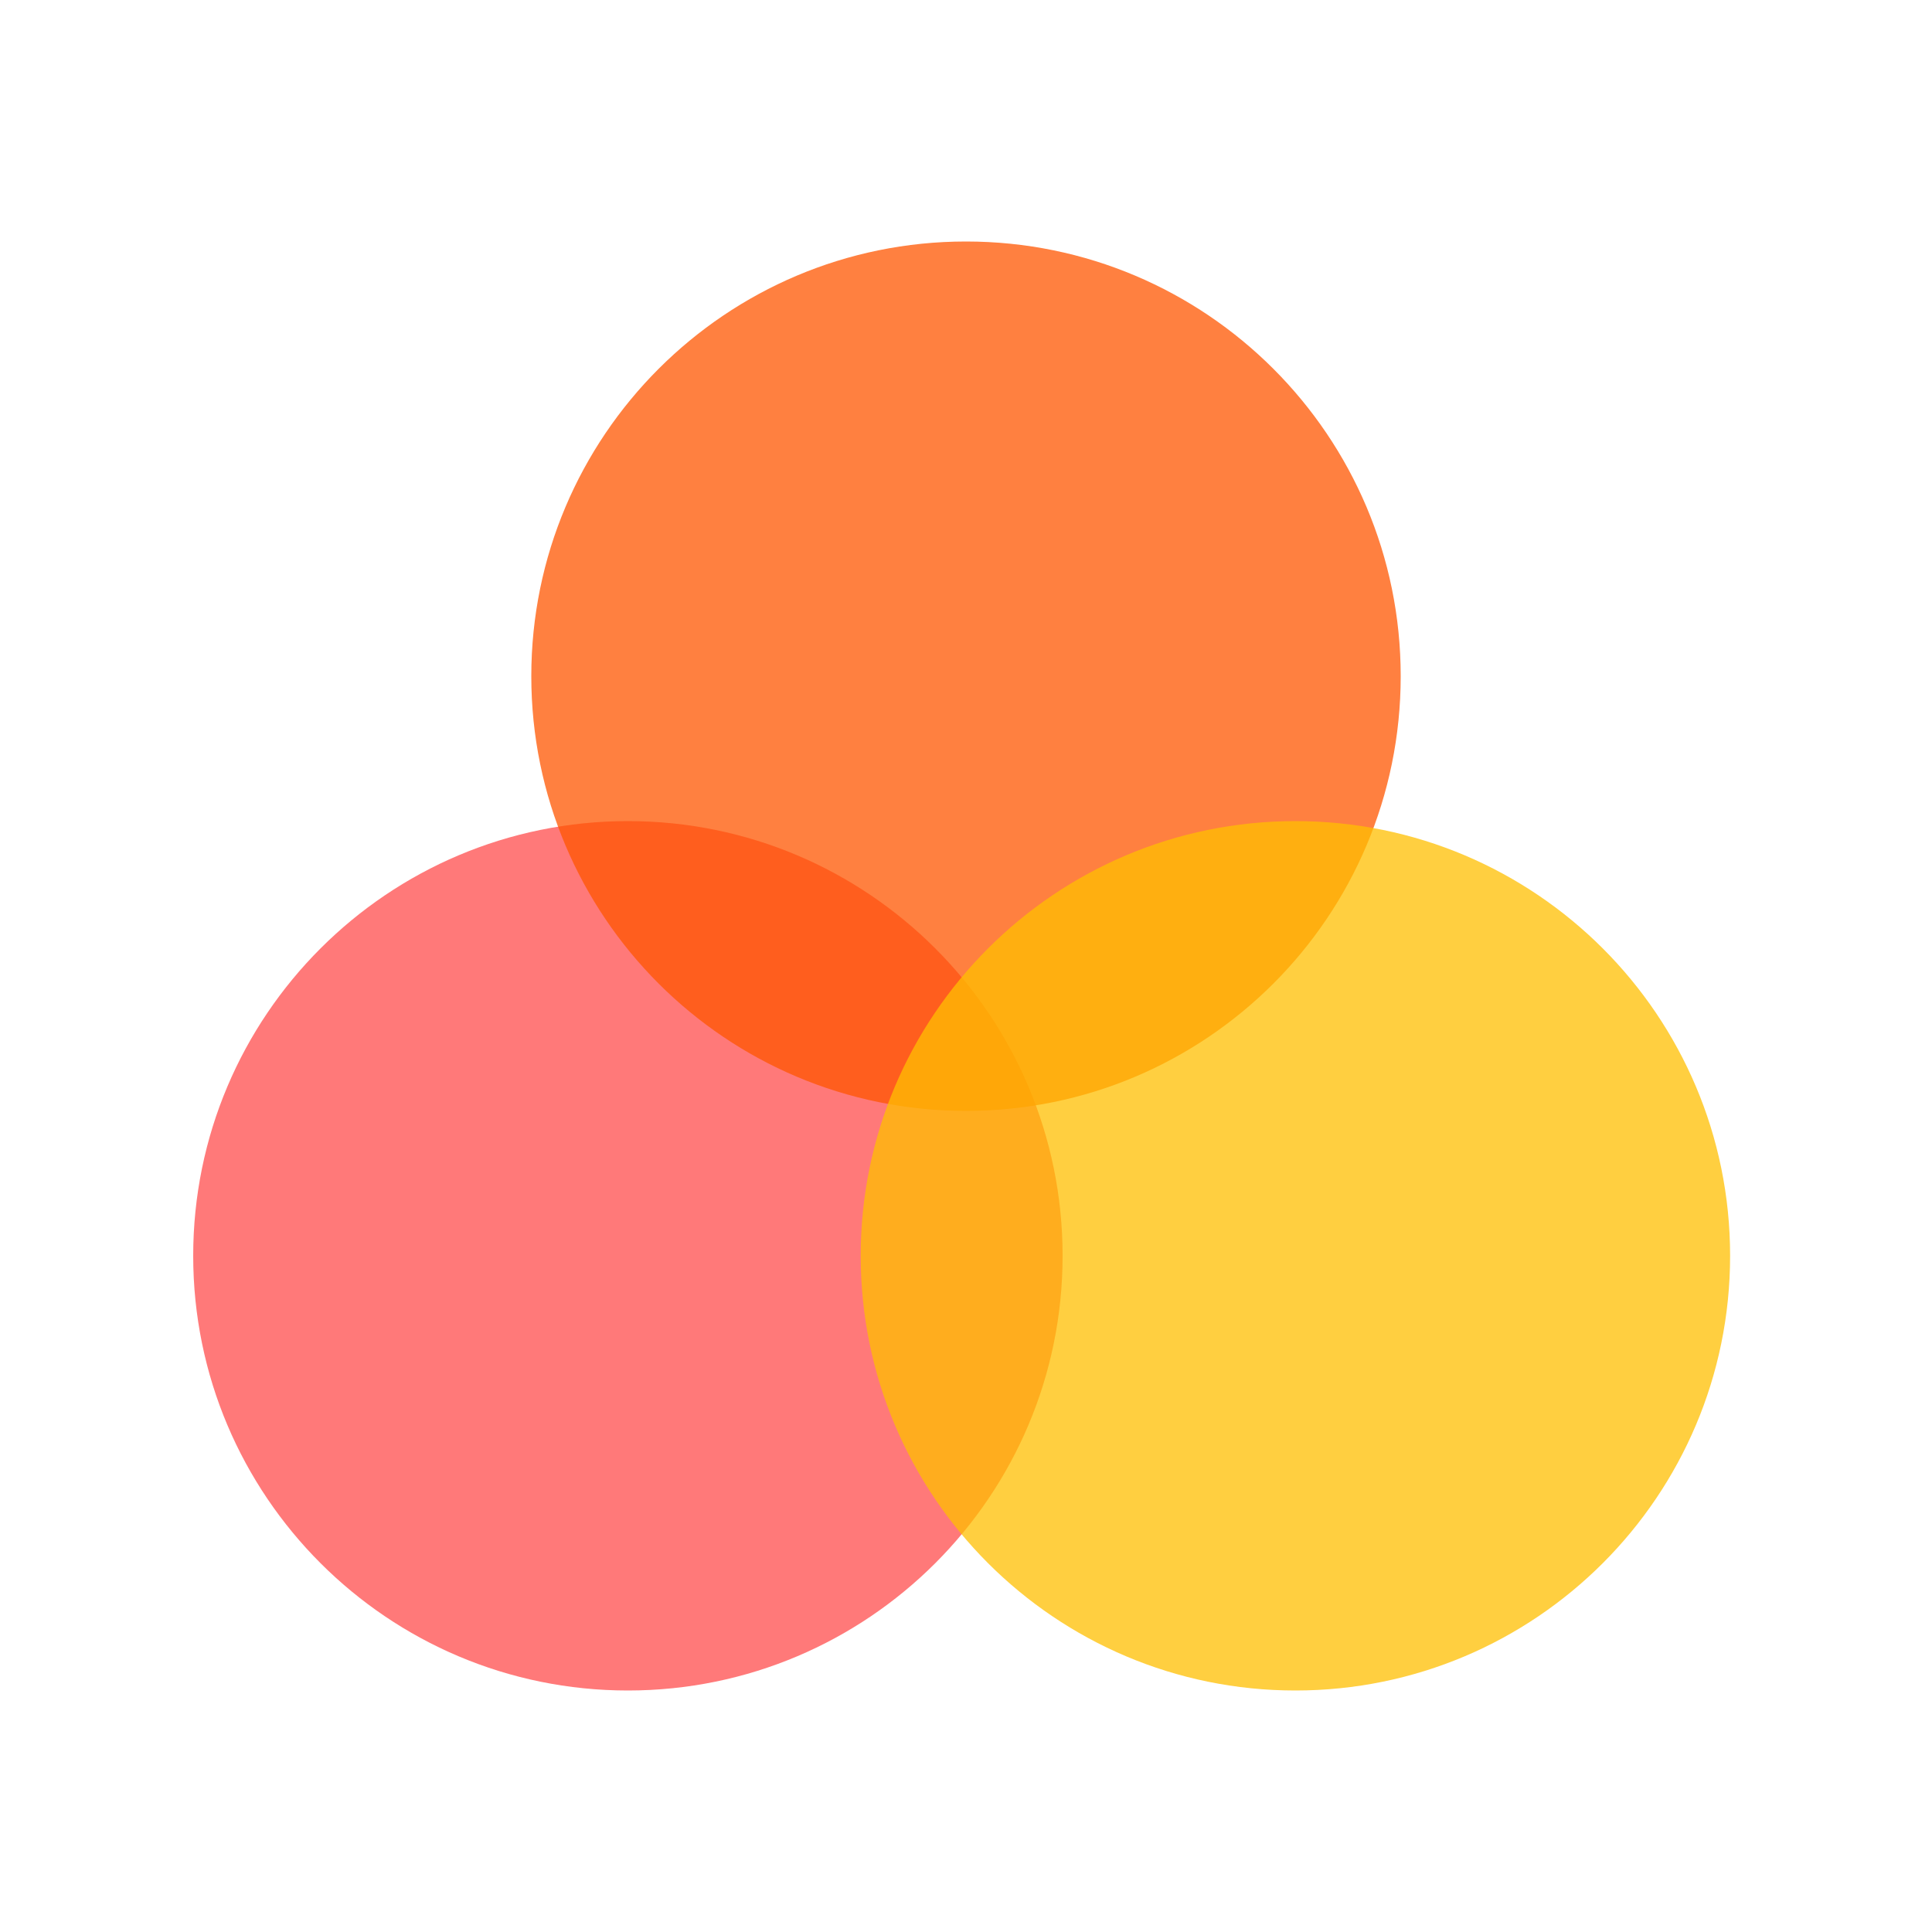
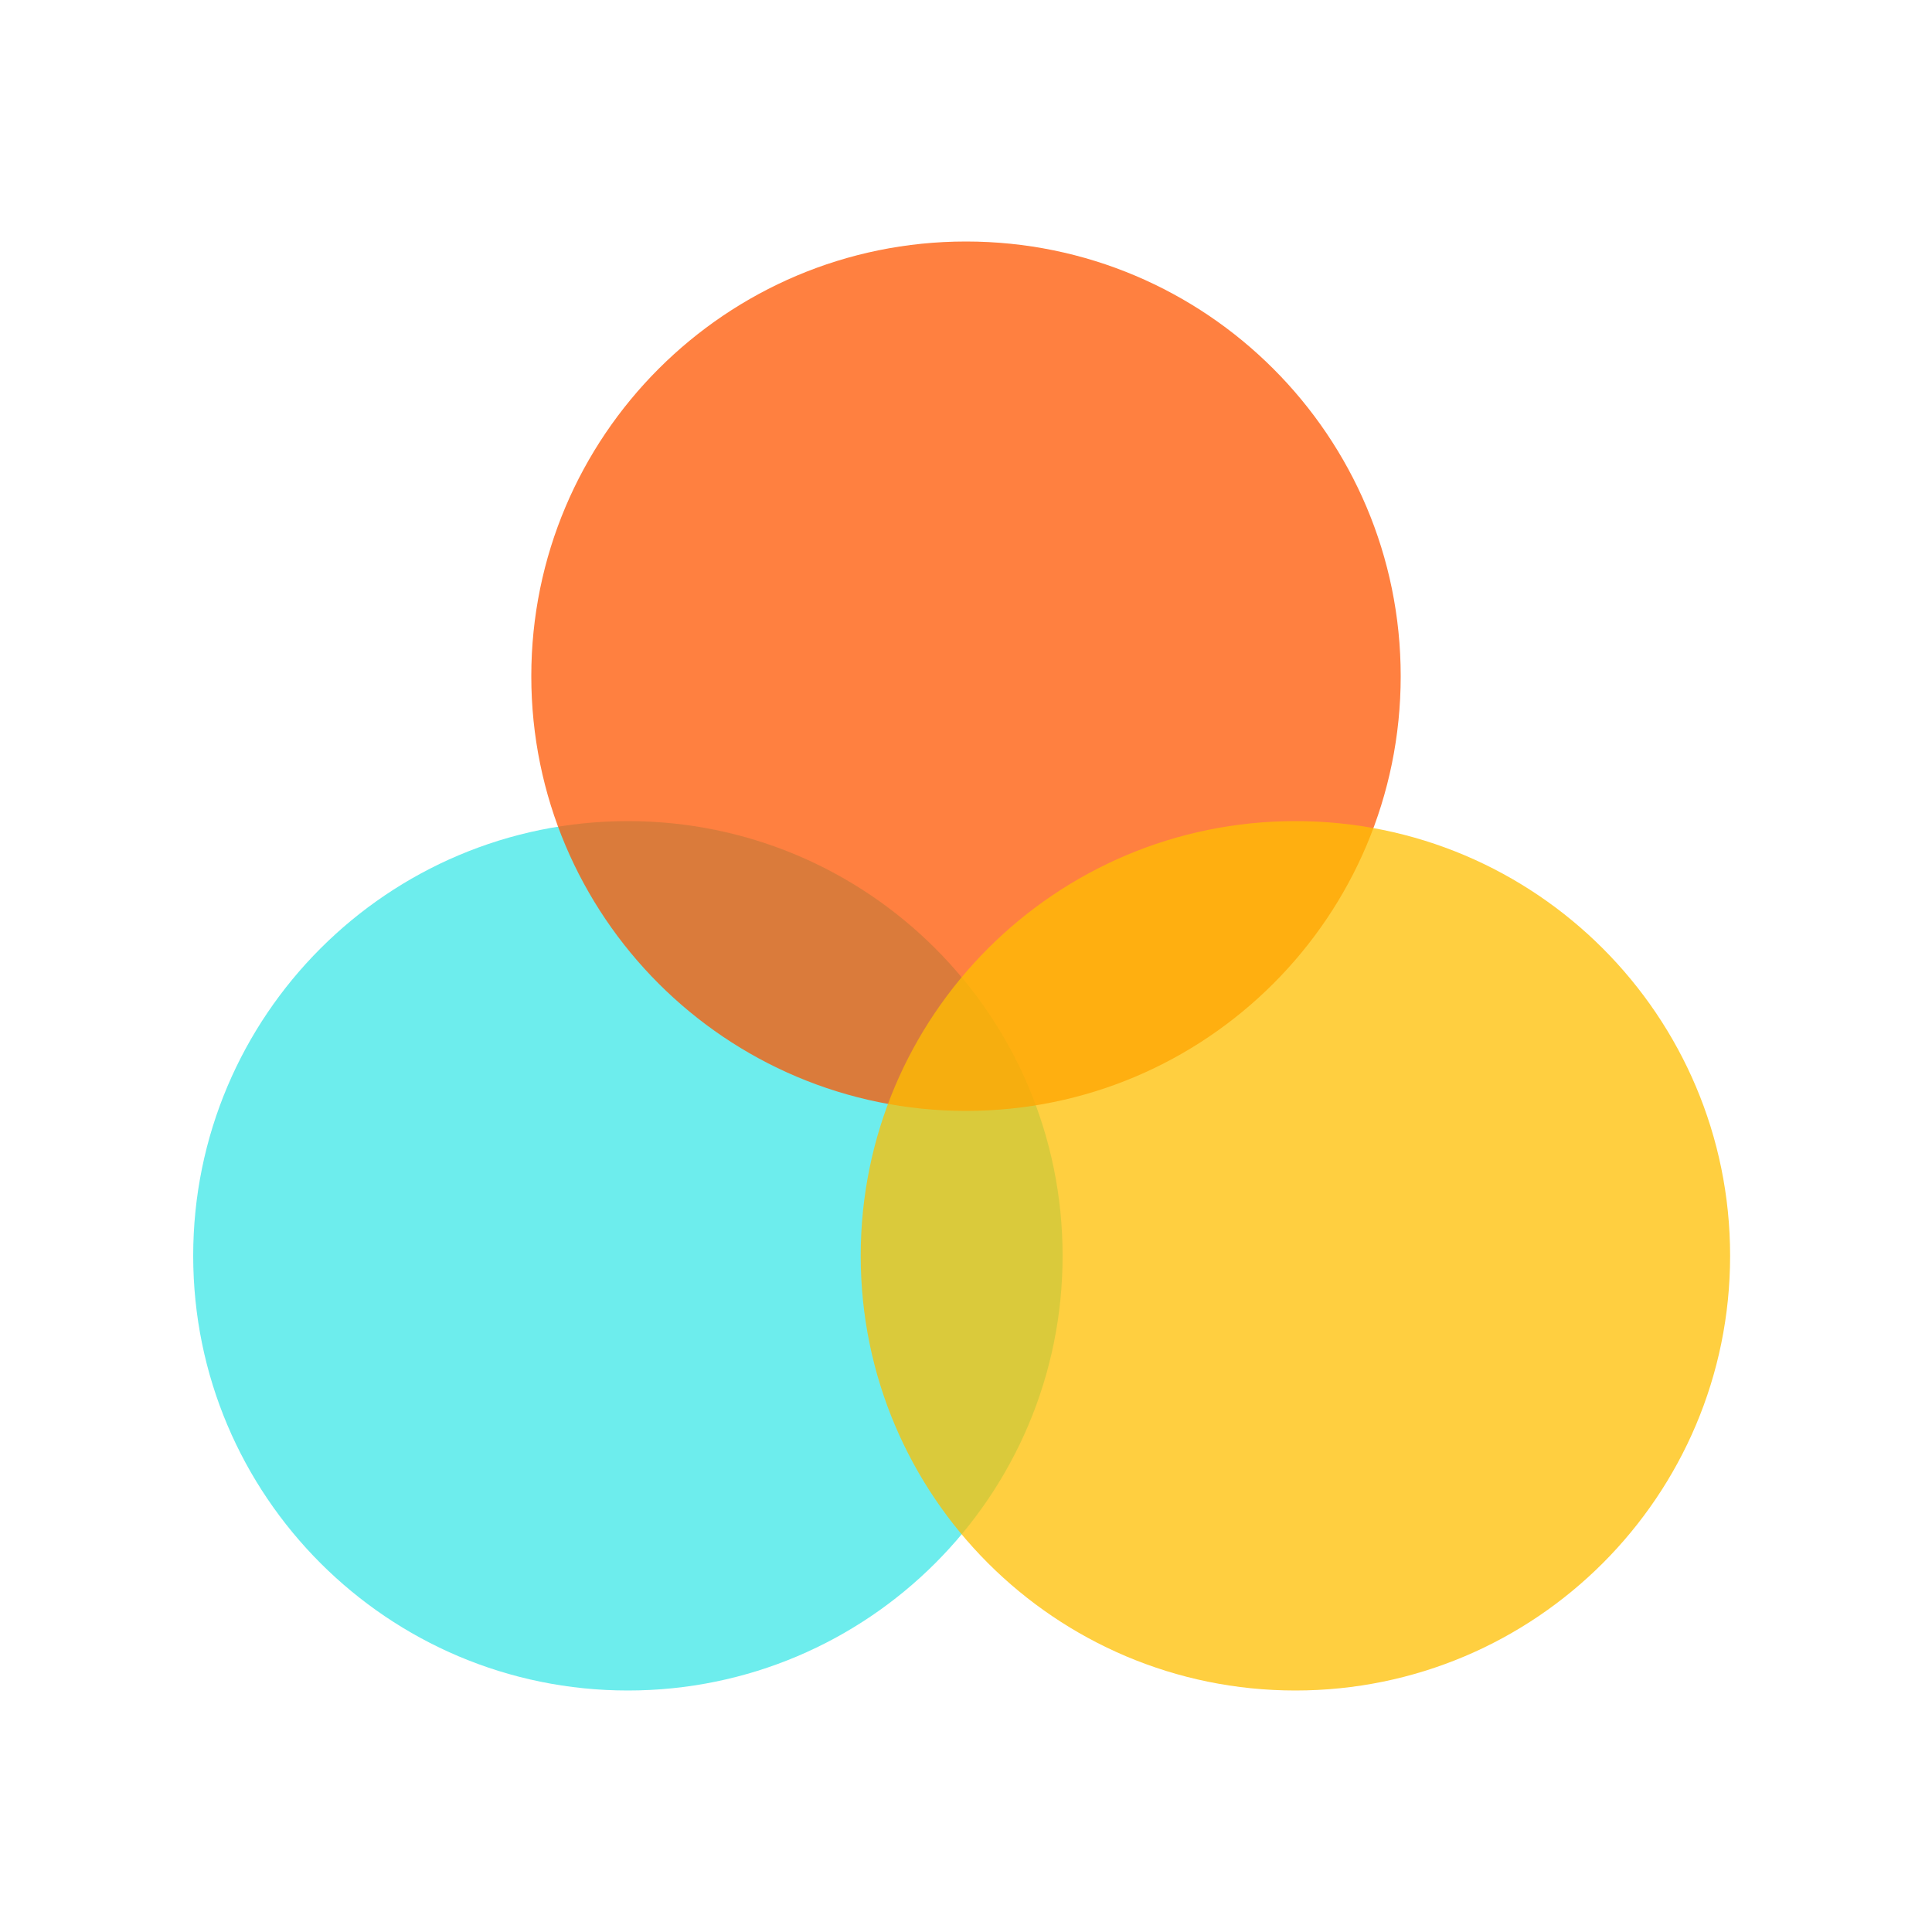
<svg xmlns="http://www.w3.org/2000/svg" width="20px" height="20px" viewBox="0 0 20 20" version="1.1">
  <defs />
  <g id="Page-1" stroke="none" stroke-width="1" fill="none" fill-rule="evenodd" fill-opacity="0.75">
    <g id="mixed-fill">
      <g id="mixed-fill-icon" transform="translate(2, 2.5)">
-         <circle id="blue" fill="#FF4C4C" cx="4.5" cy="10.5" r="4.5" />
+         <circle id="blue" fill="#3ce6e6" cx="4.5" cy="10.5" r="4.5" />
        <circle id="red" fill="#FF5500" cx="8" cy="4.5" r="4.5" />
        <circle id="yellow" fill="#FFBF00" cx="11.41" cy="10.5" r="4.5" />
      </g>
    </g>
  </g>
</svg>
